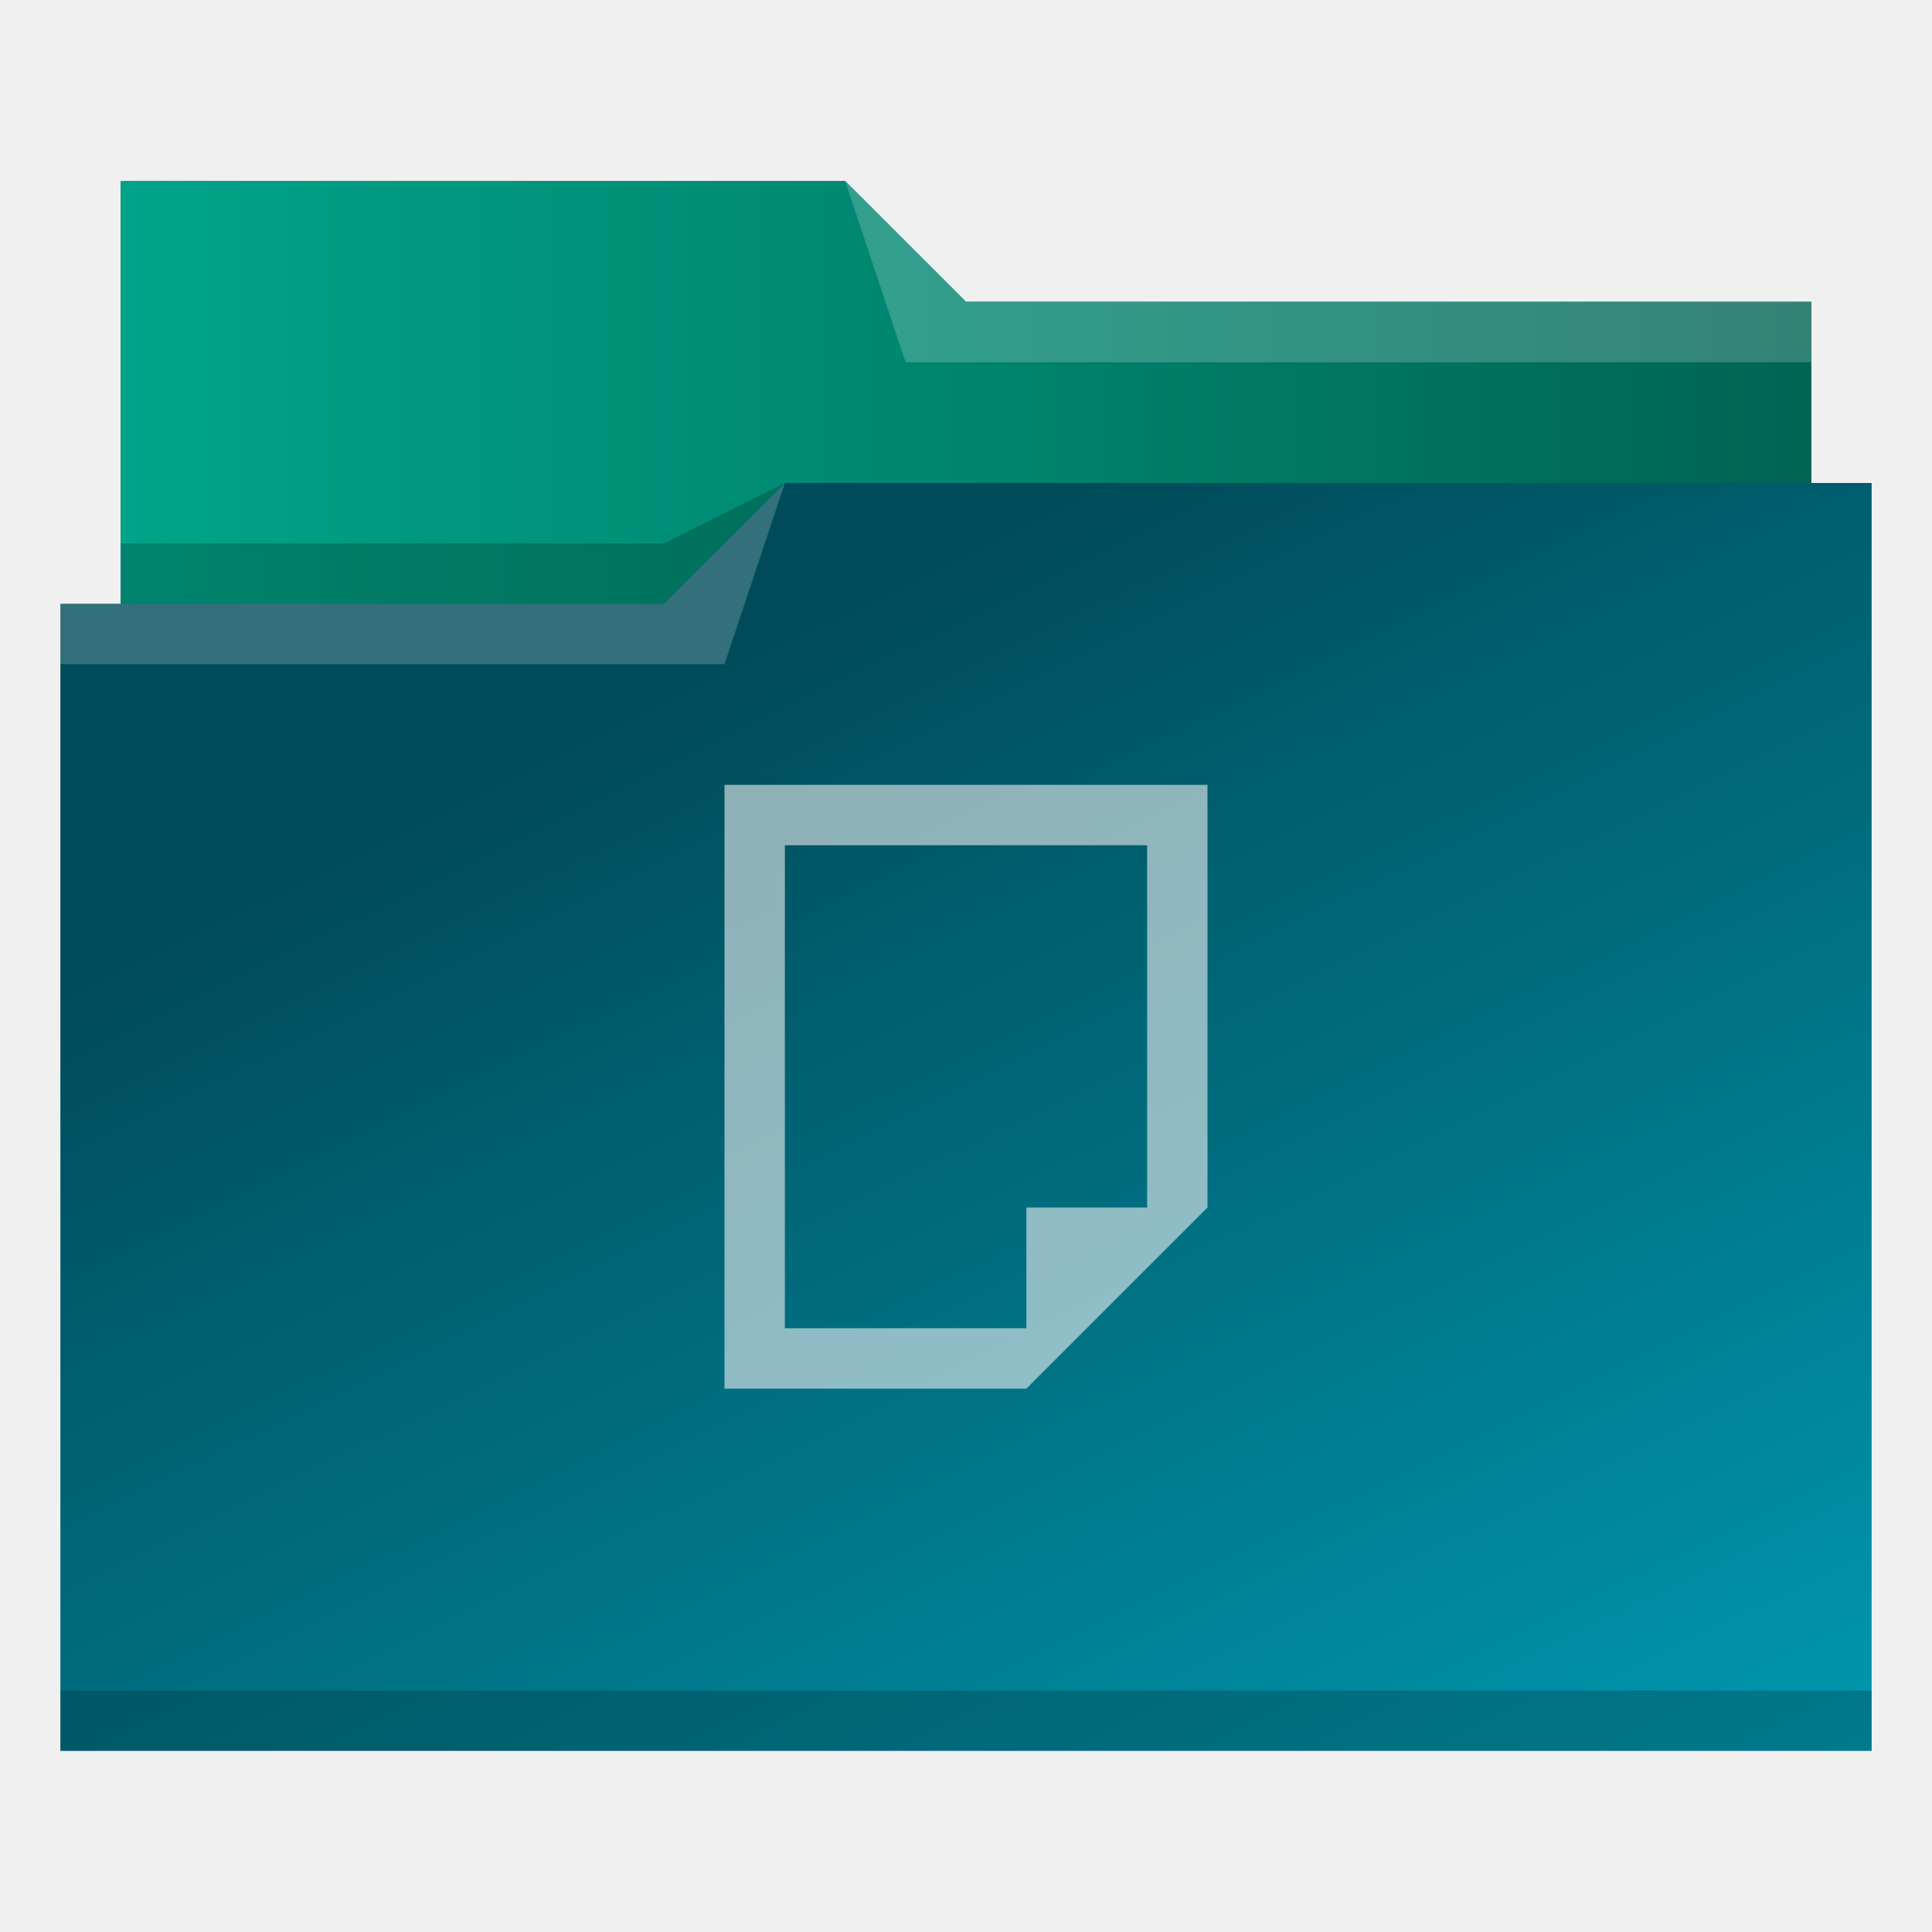
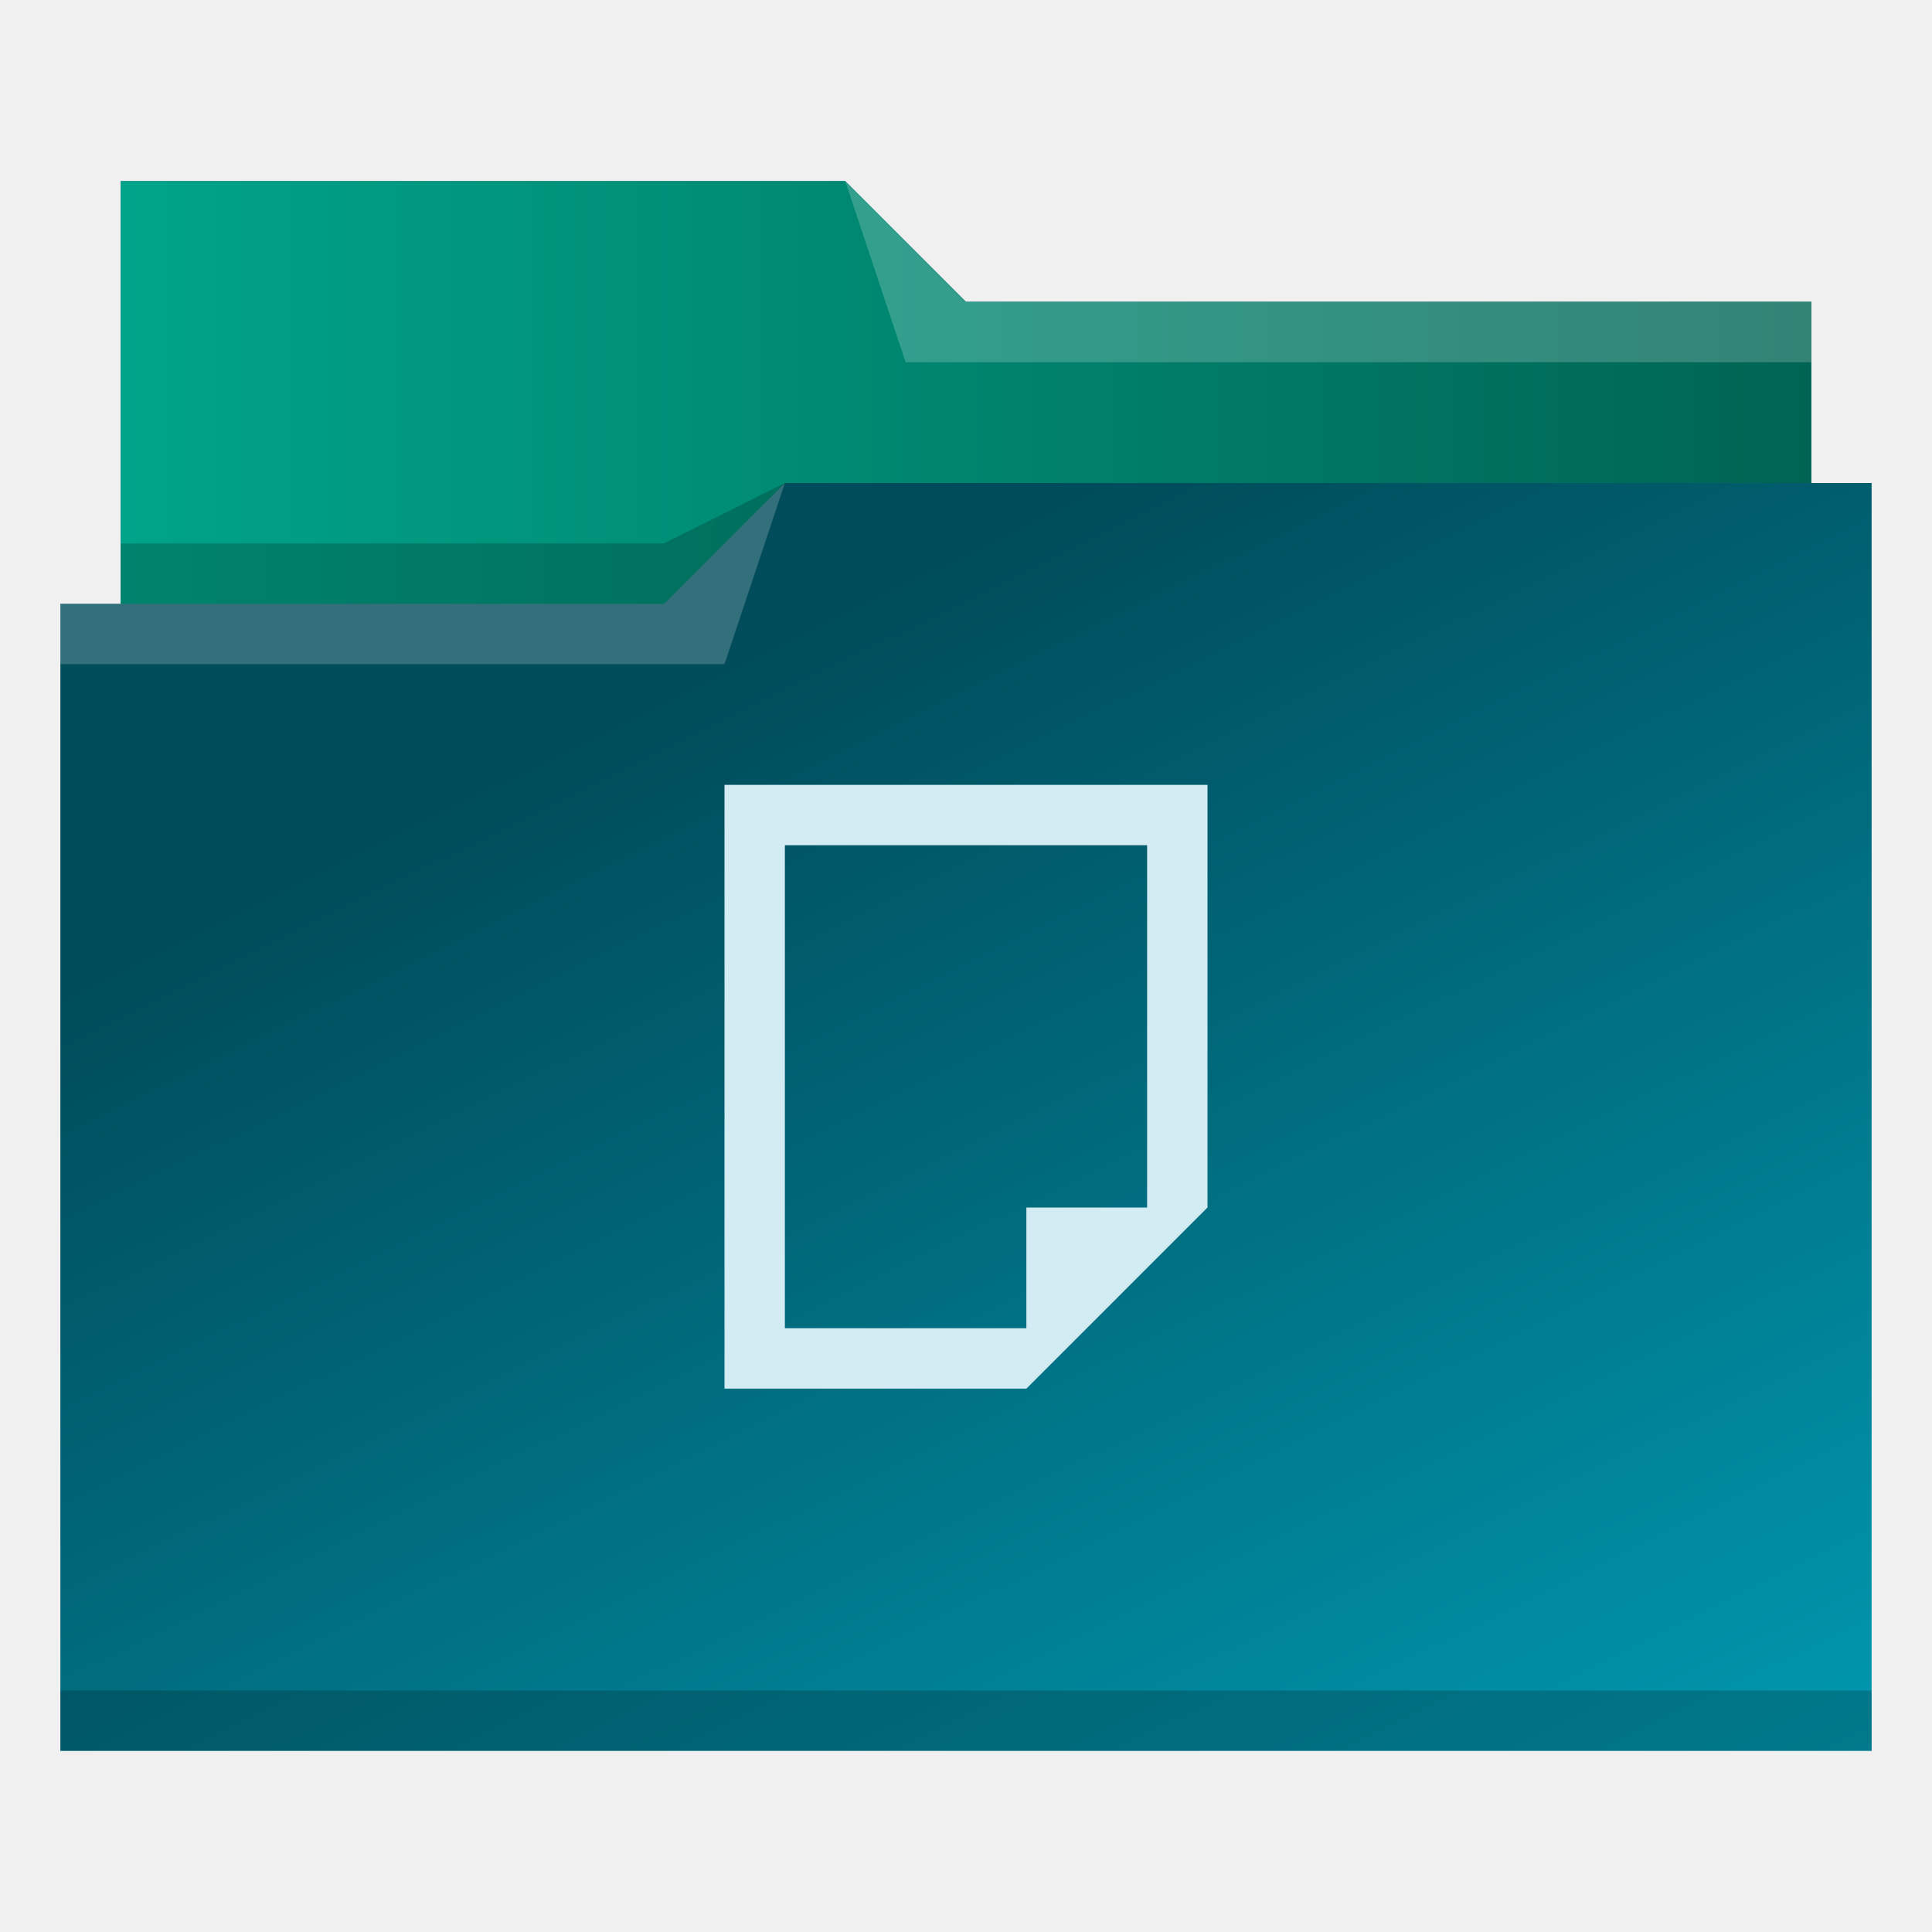
<svg xmlns="http://www.w3.org/2000/svg" xmlns:xlink="http://www.w3.org/1999/xlink" viewBox="0 0 32 32" version="1.1" id="svg14">
  <defs id="defs3051">
    <linearGradient id="linearGradient840">
      <stop style="stop-color:#004c5a;stop-opacity:1" offset="0" id="stop836" />
      <stop style="stop-color:#00a5be;stop-opacity:1" offset="1" id="stop838" />
    </linearGradient>
    <linearGradient id="linearGradient832">
      <stop style="stop-color:#00a489;stop-opacity:1" offset="0" id="stop828" />
      <stop style="stop-color:#006453;stop-opacity:1" offset="1" id="stop830" />
    </linearGradient>
    <style type="text/css" id="current-color-scheme">
      .ColorScheme-Text {
        color:#31363b;
      }
      .ColorScheme-Background {
        color:#eff0f1;
      }
      .ColorScheme-Highlight {
        color:#3daee9;
      }
      .ColorScheme-ViewText {
        color:#31363b;
      }
      .ColorScheme-ViewBackground {
        color:#fcfcfc;
      }
      .ColorScheme-ViewHover {
        color:#93cee9;
      }
      .ColorScheme-ViewFocus{
        color:#3daee9;
      }
      .ColorScheme-ButtonText {
        color:#31363b;
      }
      .ColorScheme-ButtonBackground {
        color:#eff0f1;
      }
      .ColorScheme-ButtonHover {
        color:#93cee9;
      }
      .ColorScheme-ButtonFocus{
        color:#3daee9;
      }
      </style>
    <linearGradient xlink:href="#linearGradient832" id="linearGradient834" x1="2" y1="6.5" x2="30" y2="6.5" gradientUnits="userSpaceOnUse" />
    <linearGradient xlink:href="#linearGradient840" id="linearGradient842" x1="12" y1="11" x2="24.763" y2="36.881" gradientUnits="userSpaceOnUse" />
  </defs>
  <path style="fill:url(#linearGradient842);fill-opacity:1;stroke:none" d="M 2 3 L 2 10 L 1 10 L 1 29 L 12 29 L 13 29 L 31 29 L 31 8 L 30 8 L 30 5 L 16 5 L 14 3 L 2 3 z " class="ColorScheme-Highlight" id="path4" />
  <path style="fill-opacity:1;fill-rule:evenodd;fill:url(#linearGradient834)" d="m 2,3 0,7 9,0 L 13,8 30,8 30,5 16,5 14,3 2,3 Z" id="path6" />
  <path style="fill:#ffffff;fill-opacity:0.2;fill-rule:evenodd" d="M 14 3 L 15 6 L 30 6 L 30 5 L 16 5 L 14 3 z M 13 8 L 11 10 L 1 10 L 1 11 L 12 11 L 13 8 z " id="path8" />
  <path style="fill-opacity:0.2;fill-rule:evenodd" d="M 13 8 L 11 9 L 2 9 L 2 10 L 11 10 L 13 8 z M 1 28 L 1 29 L 31 29 L 31 28 L 1 28 z " class="ColorScheme-Text" id="path10" />
-   <path style="fill:currentColor;fill-opacity:0.6;stroke:none" d="M 12 13 L 12 23 L 17 23 L 18 22 L 19 21 L 20 20 L 20 13 L 12 13 z M 13 14 L 19 14 L 19 20 L 17 20 L 17 22 L 13 22 L 13 14 z " class="ColorScheme-Background" id="path12" />
+   <path style="fill:#d3ecf3;fill-opacity:1;stroke:none" d="M 12 13 L 12 23 L 17 23 L 18 22 L 19 21 L 20 20 L 20 13 L 12 13 z M 13 14 L 19 14 L 19 20 L 17 20 L 17 22 L 13 22 L 13 14 z " class="ColorScheme-Background" id="path12" />
</svg>
